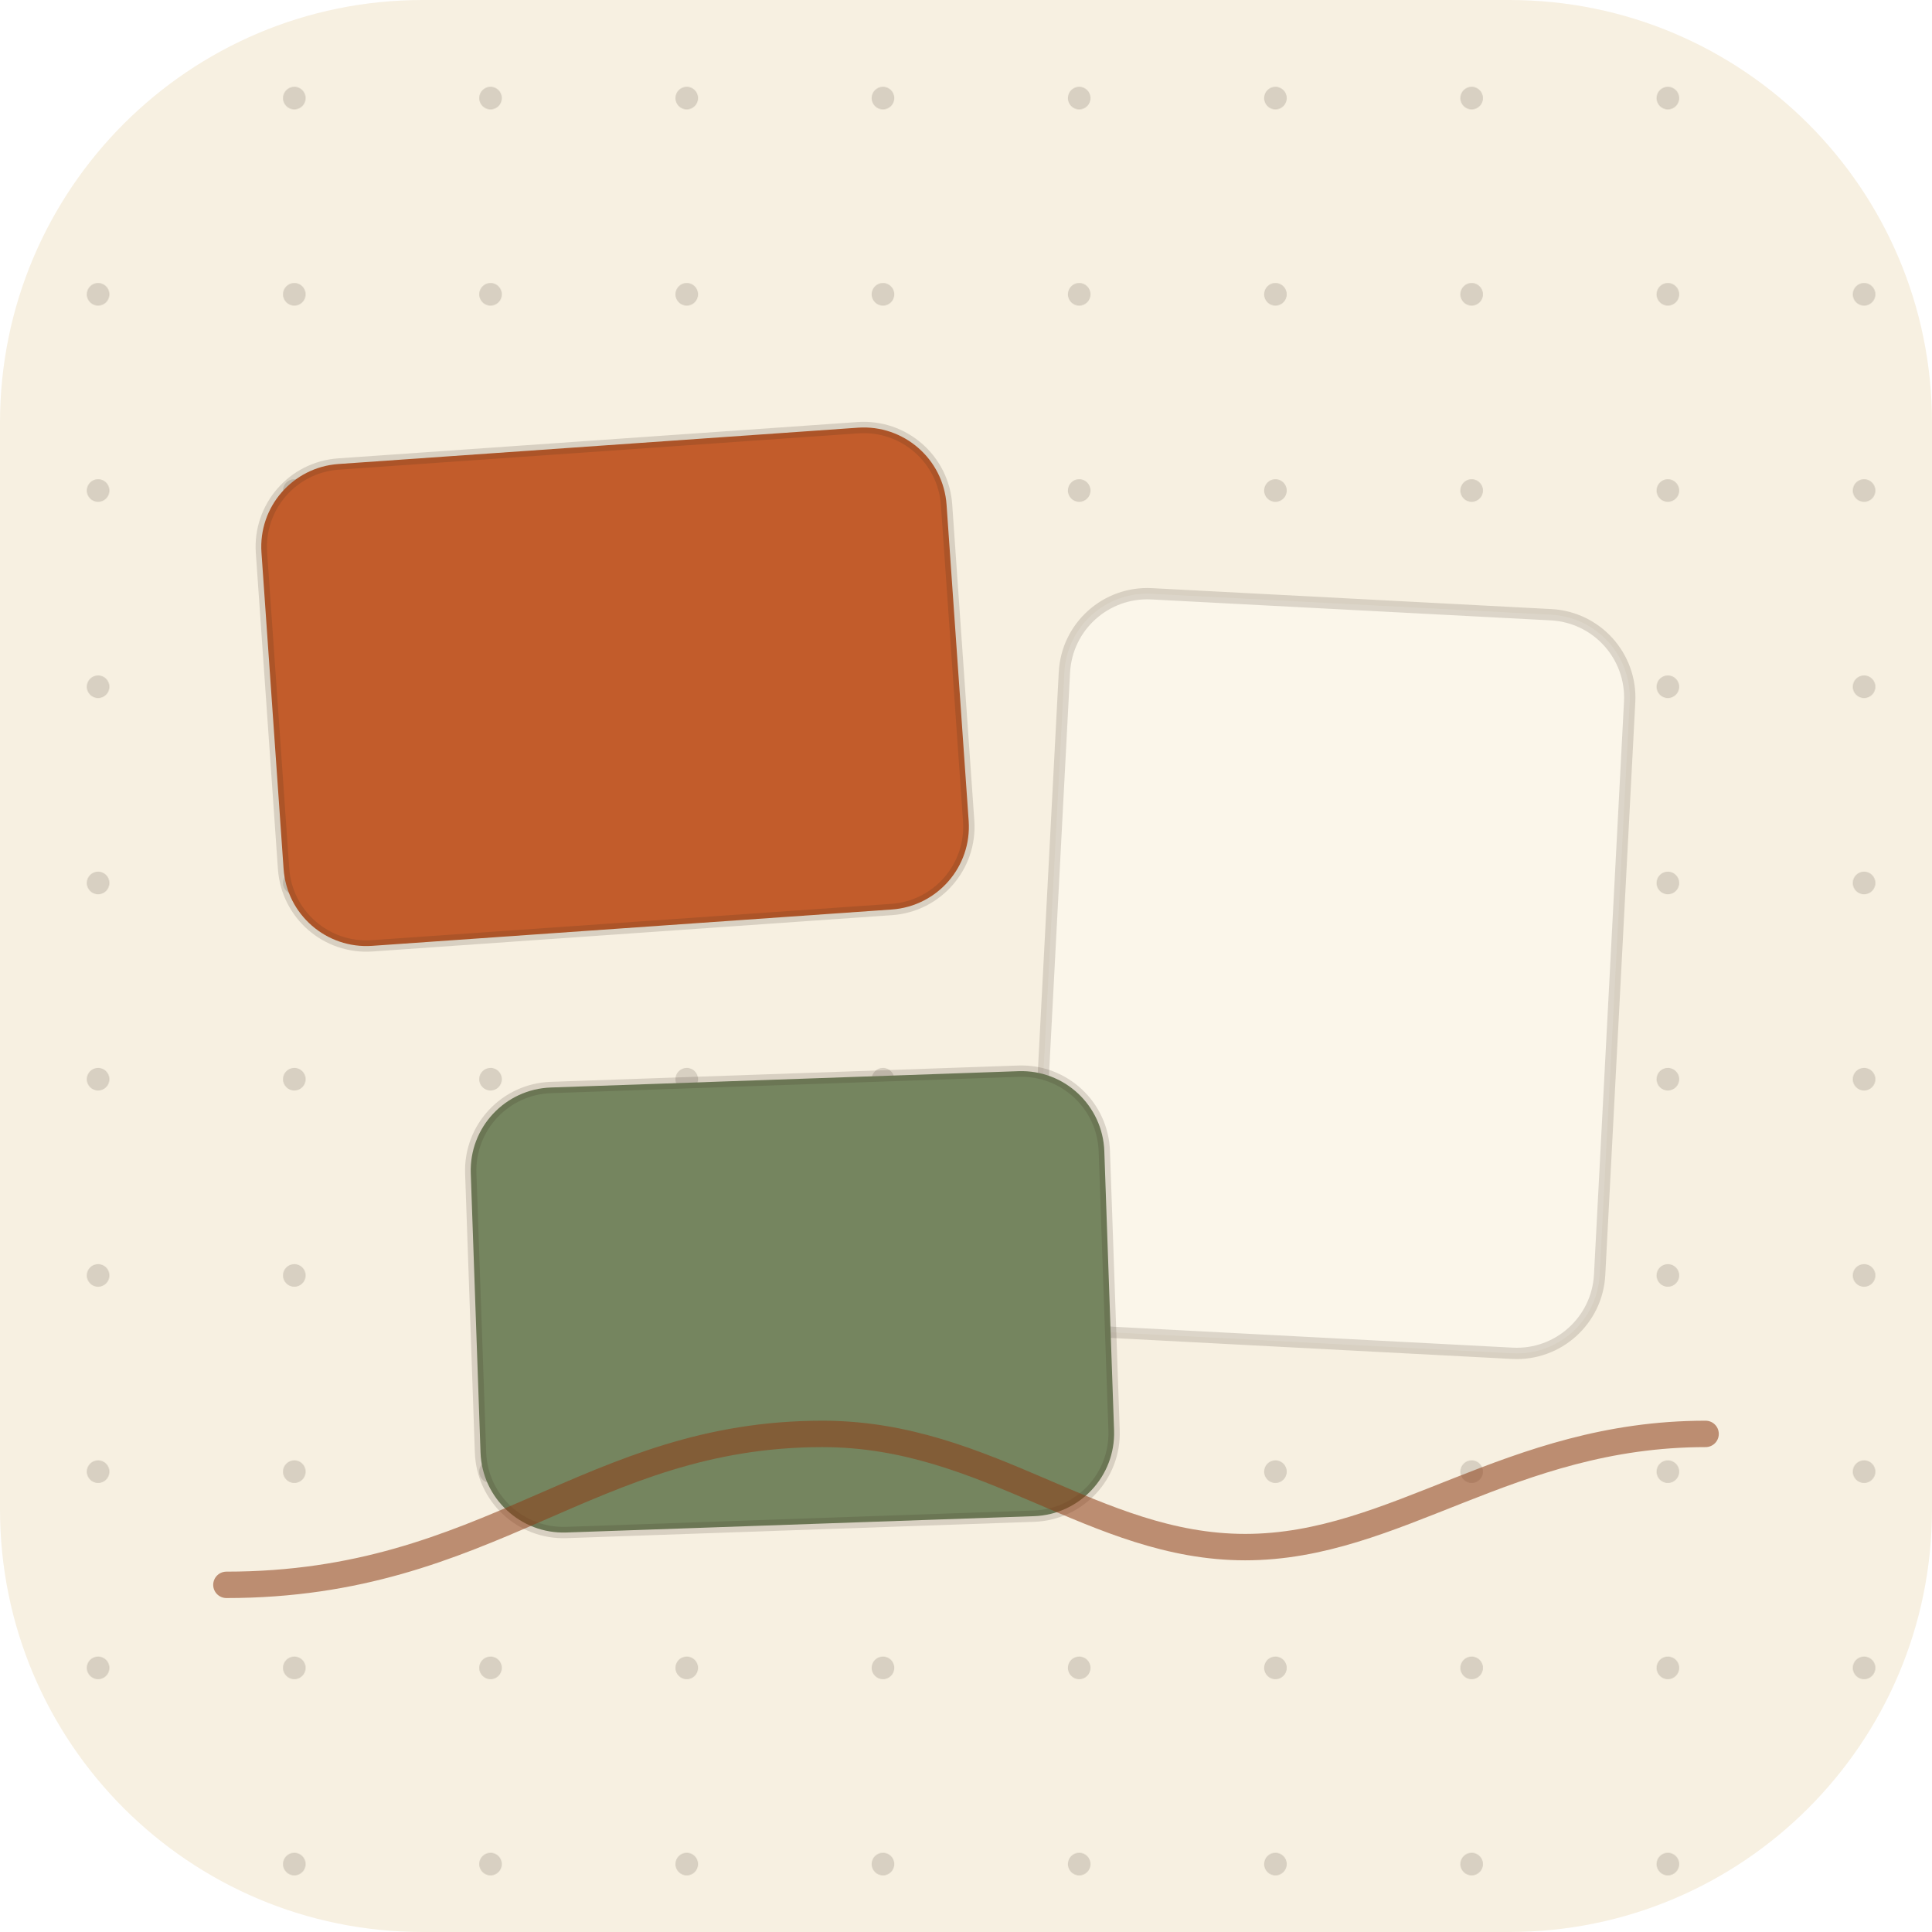
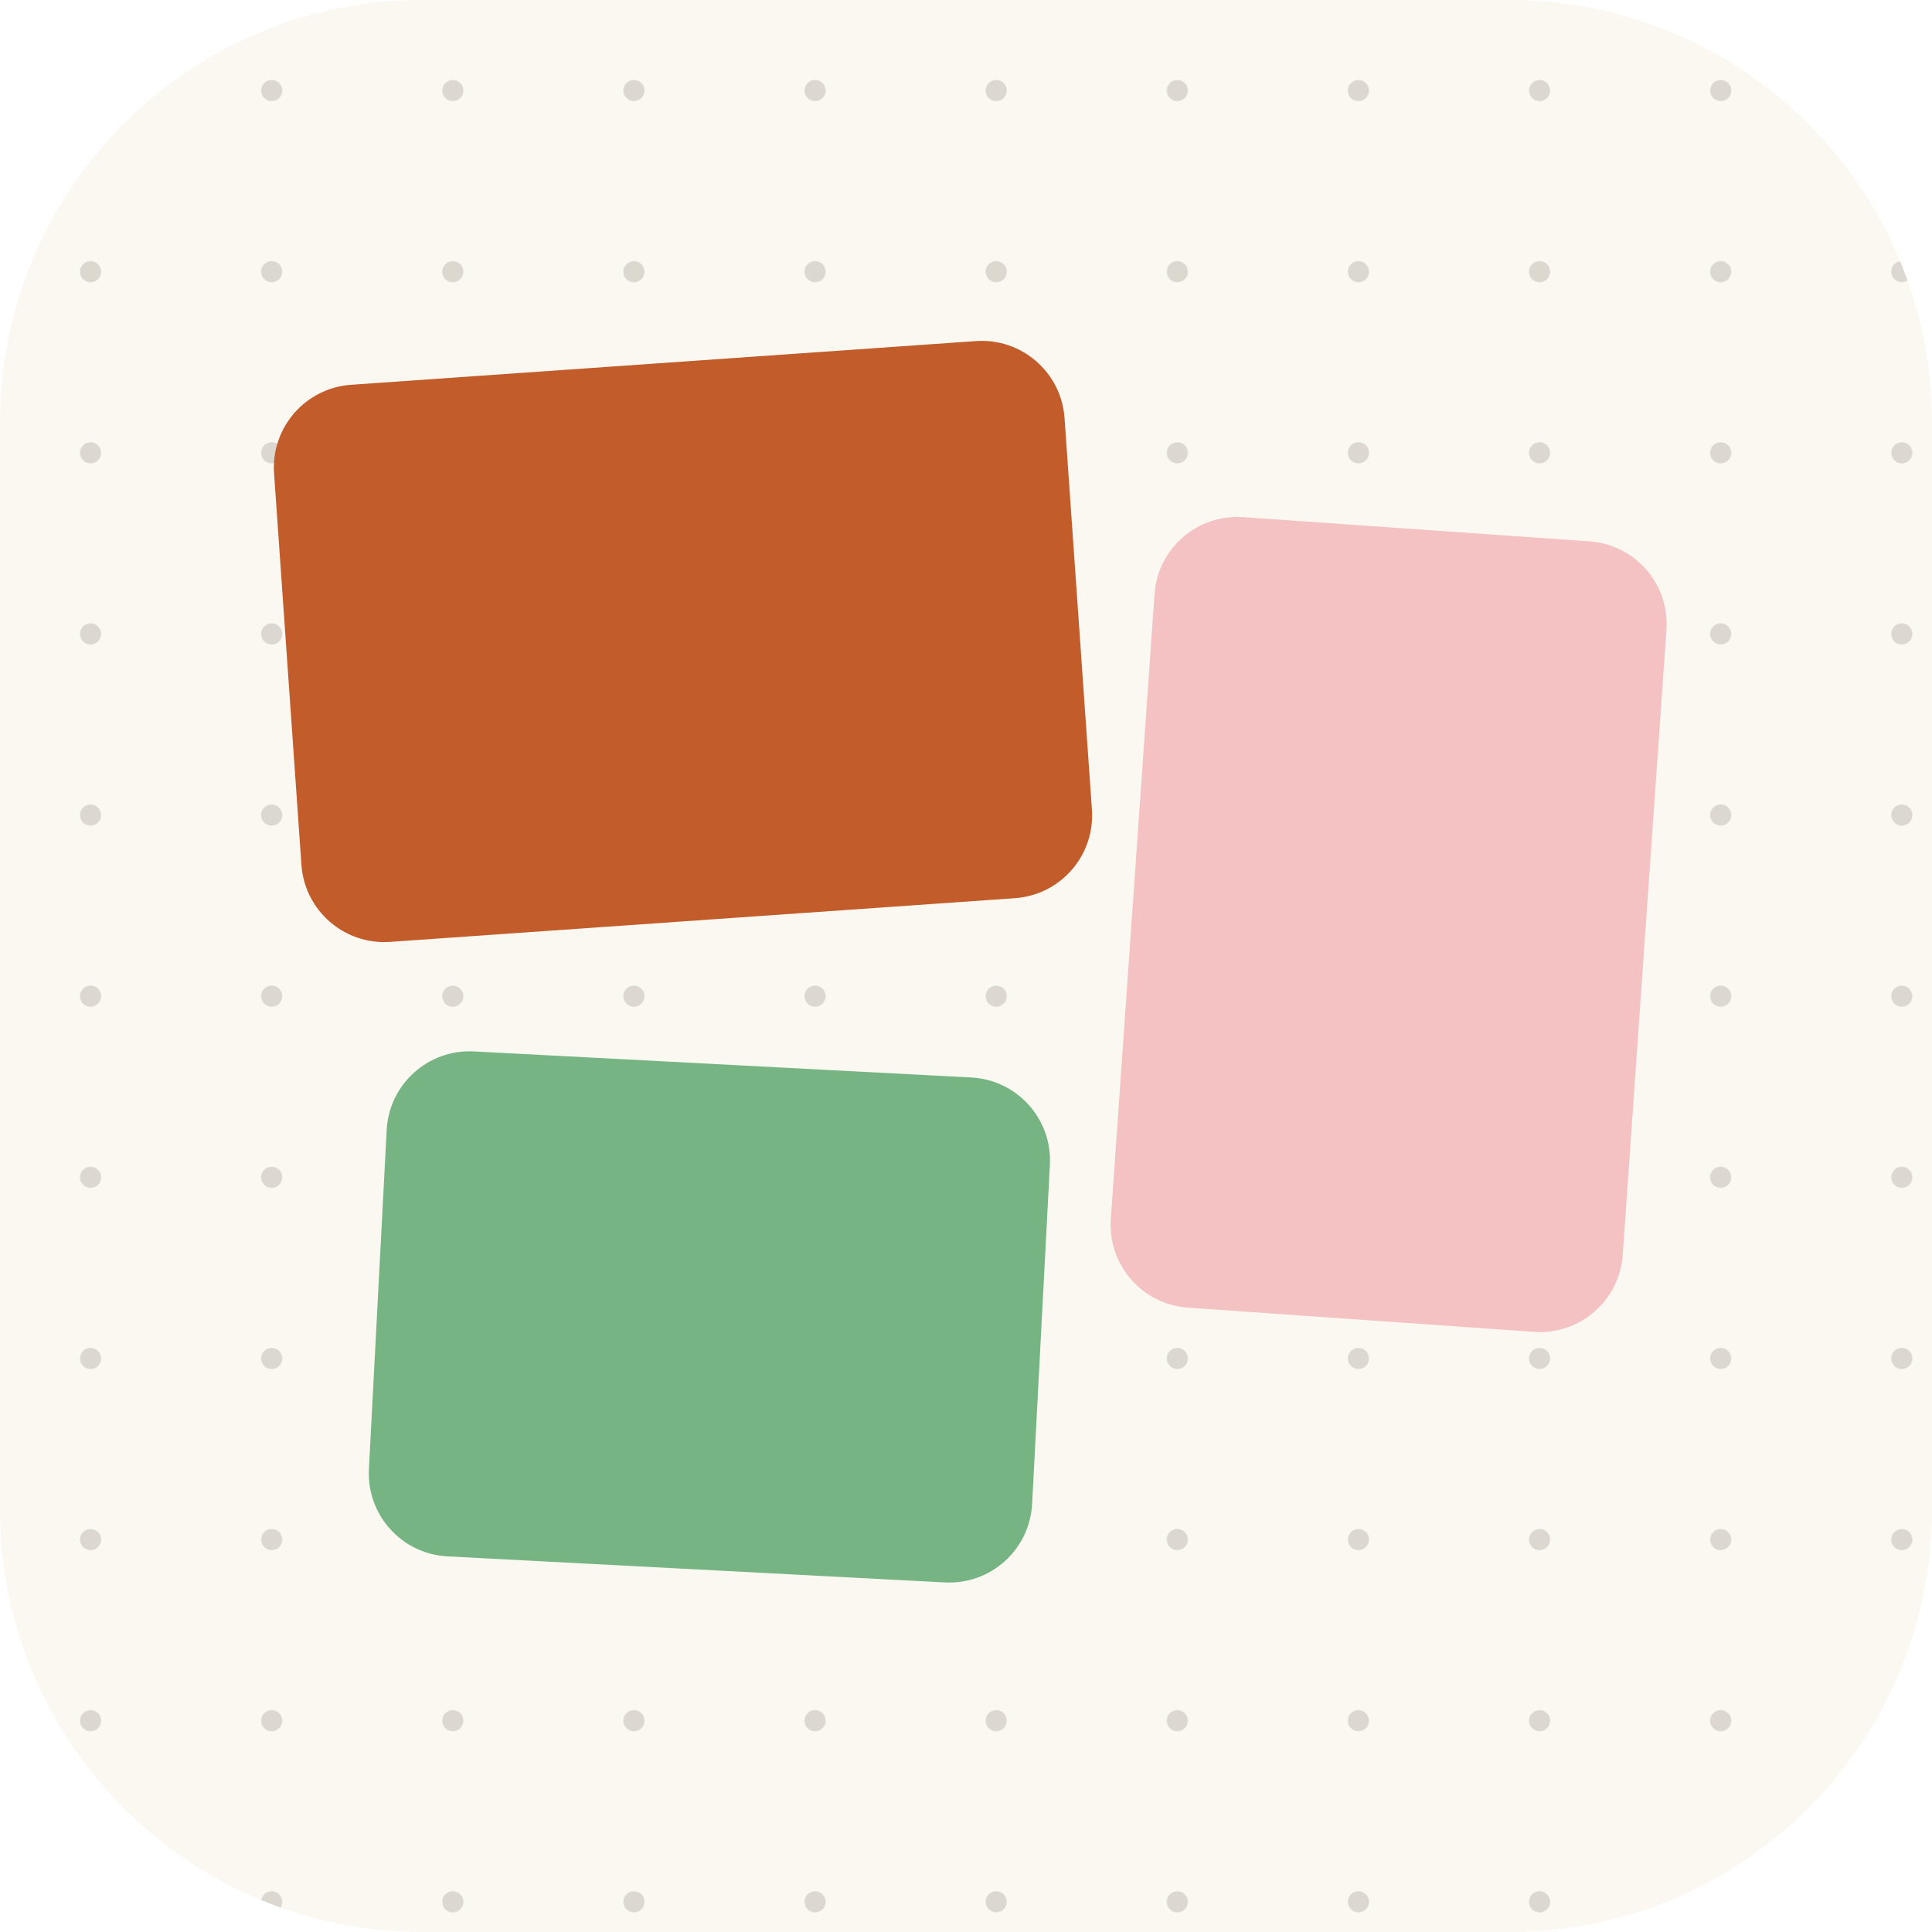
<svg xmlns="http://www.w3.org/2000/svg" viewBox="0 0 512 512" width="512" height="512" role="img" aria-label="mbrd">
  <defs>
-     <pattern id="dots" width="52" height="52" patternUnits="userSpaceOnUse">
-       <circle cx="26" cy="26" r="3" fill="#372a1d" fill-opacity="0.16" />
+     <pattern id="dots" width="48" height="48" patternUnits="userSpaceOnUse">
+       <circle cx="24" cy="24" r="2.8" fill="#372a1d" fill-opacity="0.16" />
    </pattern>
  </defs>
-   <rect width="512" height="512" rx="112" fill="#f7f0e1" />
+   <rect width="512" height="512" rx="112" fill="#fbf8f1" />
  <rect width="512" height="512" rx="112" fill="url(#dots)" />
-   <g stroke="#372a1d" stroke-opacity="0.16" stroke-width="3">
-     <rect x="72" y="118" width="182" height="128" rx="22" fill="#c25c2b" transform="rotate(-4 163 182)" />
-     <rect x="278" y="160" width="150" height="196" rx="22" fill="#fbf6ea" transform="rotate(3 353 258)" />
-     <rect x="126" y="286" width="168" height="118" rx="22" fill="#75855f" transform="rotate(-2 210 345)" />
-   </g>
-   <path d="M60 420c70 0 96-40 158-40 44 0 72 30 112 30s70-30 122-30" fill="none" stroke="#8d3c17" stroke-opacity="0.55" stroke-width="7" stroke-linecap="round" />
+   <rect x="76" y="96" width="210" height="148" rx="22" fill="#c25c2b" transform="rotate(-4 181 170)" />
+   <rect x="300" y="140" width="136" height="210" rx="22" fill="#f4c2c2" transform="rotate(4 368 245)" />
+   <rect x="100" y="282" width="176" height="134" rx="22" fill="#76b583" transform="rotate(3 188 349)" />
</svg>
